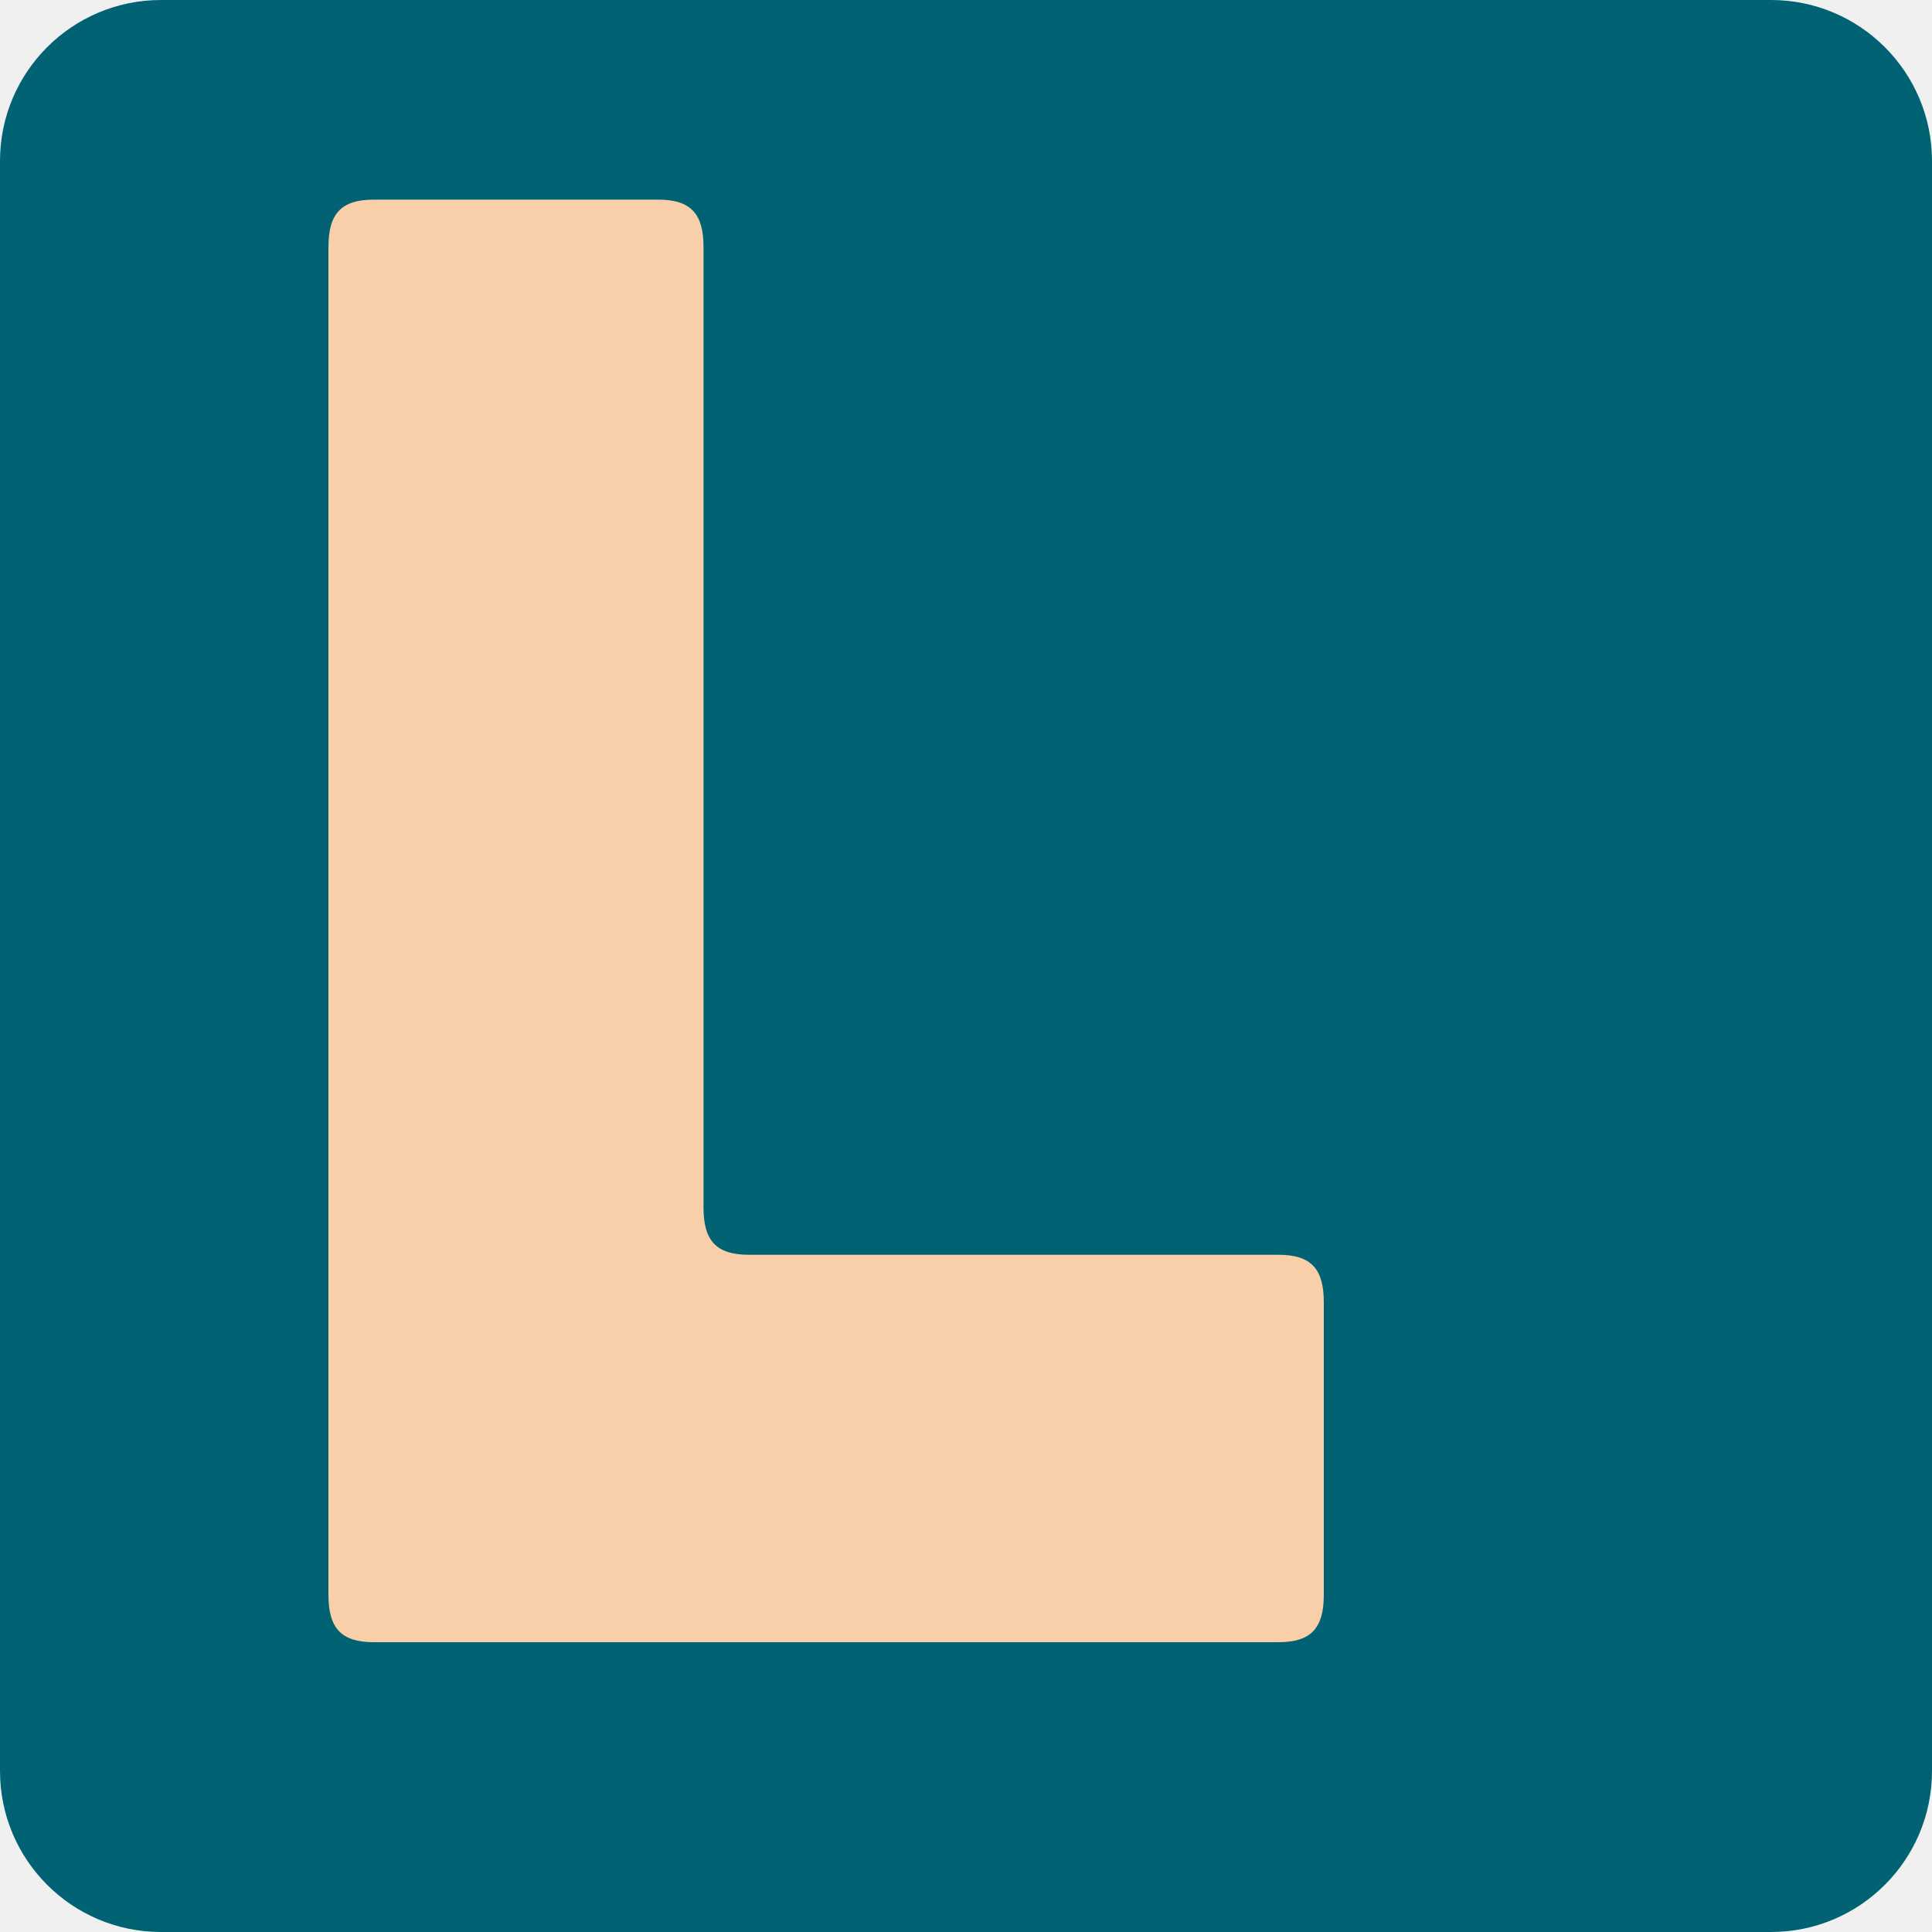
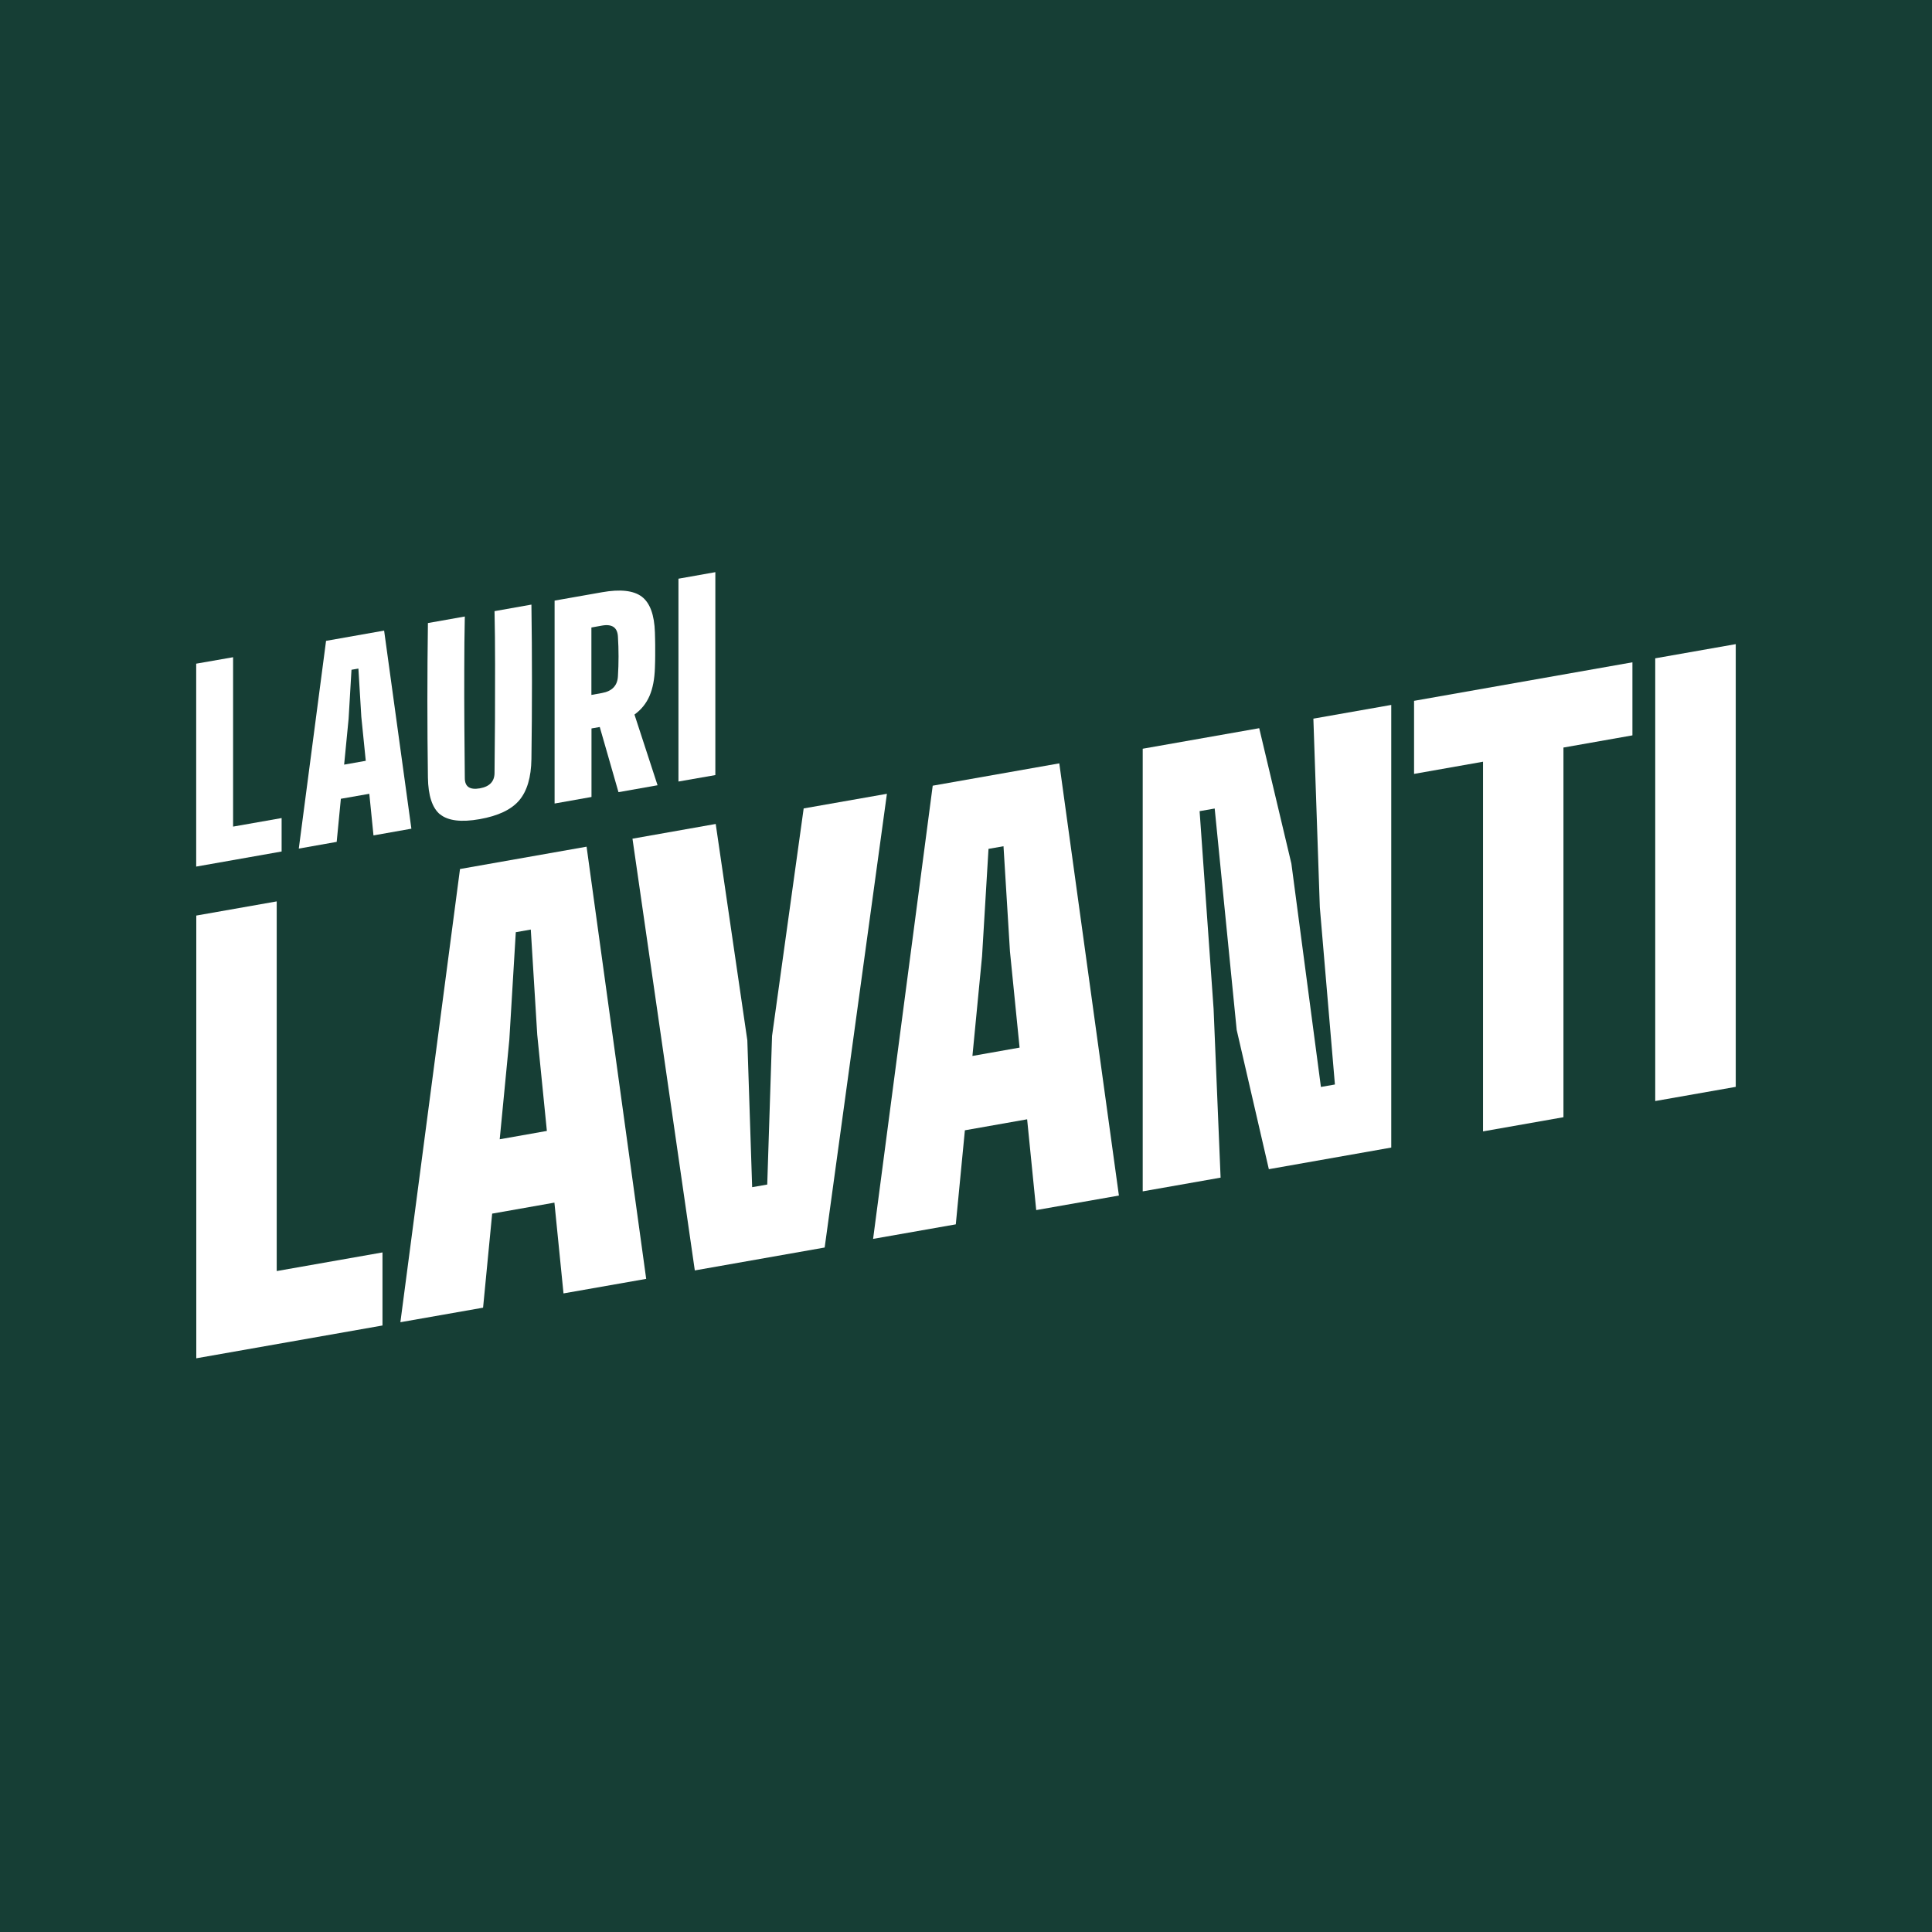
- <svg xmlns="http://www.w3.org/2000/svg" width="600" height="600">
-   <g>
-     <rect rx="50" id="svg_2" height="600" width="600" y="0" x="0" fill="rgb(0, 98, 114)" />
-     <path transform="translate(100 60) scale(5)" d="M23.696 3.344V62.992C23.696 65.04 24.464 65.936 26.512 65.936H59.408C61.456 65.936 62.224 66.832 62.224 68.88V87.056C62.224 89.104 61.456 90 59.408 90H3.216C1.168 90 0.4 89.104 0.4 87.056V3.344C0.4 1.296 1.168 0.4 3.216 0.4H20.88C22.928 0.4 23.696 1.296 23.696 3.344Z" fill="#F8CFA9" />
+ <svg xmlns="http://www.w3.org/2000/svg" width="200" height="200" viewBox="0 0 200 200">
+   <rect width="200" height="200" fill="#163E35" />
+   <g transform="translate(20 59.07) scale(0.9407)" fill="#FFFFFF">
+     <polygon points="9.73 27.23 4.39 28.17 4.39 9.53 .33 10.24 .33 32.57 9.73 30.91 9.73 27.23" />
+     <path d="M16.24,25.11l3.14-.55.46,4.58,4.17-.74-3-21.8-6.39,1.13-3,22.86,4.17-.74.46-4.74ZM17.1,16.33l.32-5.42.76-.13.32,5.3.49,4.85-2.38.42.49-5.03Z" />
+     <path d="M27.17,26.82c.88.71,2.33.89,4.36.53,2.02-.36,3.47-1.04,4.34-2.06.87-1.02,1.32-2.54,1.35-4.55.08-5.68.08-11.35,0-17l-4.06.72c.04,1.86.06,3.81.06,5.84,0,2.03,0,4.06-.01,6.09-.01,2.03-.03,3.98-.05,5.86,0,.95-.54,1.52-1.62,1.71-1.1.19-1.65-.18-1.65-1.13-.02-1.87-.03-3.81-.05-5.84-.01-2.03-.02-4.05-.01-6.08,0-2.03.02-3.98.06-5.86l-4.06.72c-.08,5.68-.08,11.35,0,17,.03,2,.48,3.36,1.35,4.07Z" />
+     <path d="M43.82,17.37l.92-.16,2.06,7.17,4.3-.76-2.54-7.78c.75-.54,1.3-1.23,1.66-2.06.36-.84.55-1.86.59-3.08.02-.52.03-.98.03-1.37,0-.39,0-.78,0-1.17,0-.39-.02-.84-.03-1.36-.06-1.93-.54-3.24-1.44-3.93-.9-.68-2.36-.85-4.38-.49l-5.22.92v22.33l4.06-.72v-7.54ZM43.82,6.26l1.16-.21c1.12-.2,1.71.21,1.76,1.22.09,1.44.09,2.89,0,4.35-.05,1.03-.64,1.65-1.76,1.85l-1.16.21v-7.42Z" />
+     <polygon points="57.46 .17 53.4 .89 53.4 23.21 57.46 22.5 57.46 .17" />
+     <polygon points="9.19 36.4 .34 37.96 .34 86.68 20.83 83.07 20.83 75.03 9.19 77.08 9.19 36.4" />
+     <path d="M29.36,32.84l-6.56,49.87,9.1-1.6,1-10.35,6.85-1.21,1,9.99,9.1-1.6-6.56-47.56-13.94,2.46ZM33.73,62.58l1.06-10.97.71-11.82,1.65-.29.71,11.57,1.06,10.59-5.2.92Z" />
+     <polygon points="67.18 26.17 63.7 51.21 63.17 67.56 61.51 67.85 60.98 51.69 57.5 27.88 48.34 29.5 55.2 77.01 69.49 74.49 76.34 24.56 67.18 26.17" />
+     <path d="M81.38,23.67l-6.56,49.87,9.1-1.6,1-10.35,6.85-1.21,1,9.99,9.1-1.6-6.56-47.56-13.94,2.46ZM85.75,53.41l1.06-10.97.71-11.82,1.65-.29.71,11.57,1.06,10.59-5.2.92Z" />
+     <polygon points="123.98 37.05 125.64 56.55 124.1 56.82 120.85 32.24 117.31 17.34 104.49 19.6 104.49 68.31 113.06 66.8 112.29 48.24 110.75 26.47 112.41 26.18 114.83 50.54 118.37 65.87 131.84 63.49 131.84 14.78 123.27 16.29 123.98 37.05" />
+     <polygon points="134.35 22.37 141.94 21.03 141.94 61.71 150.79 60.15 150.79 19.47 158.38 18.13 158.38 10.09 134.35 14.33 134.35 22.37" />
+     <polygon points="160.89 9.65 160.89 58.37 169.75 56.81 169.75 8.09 160.89 9.65" />
  </g>
</svg>
